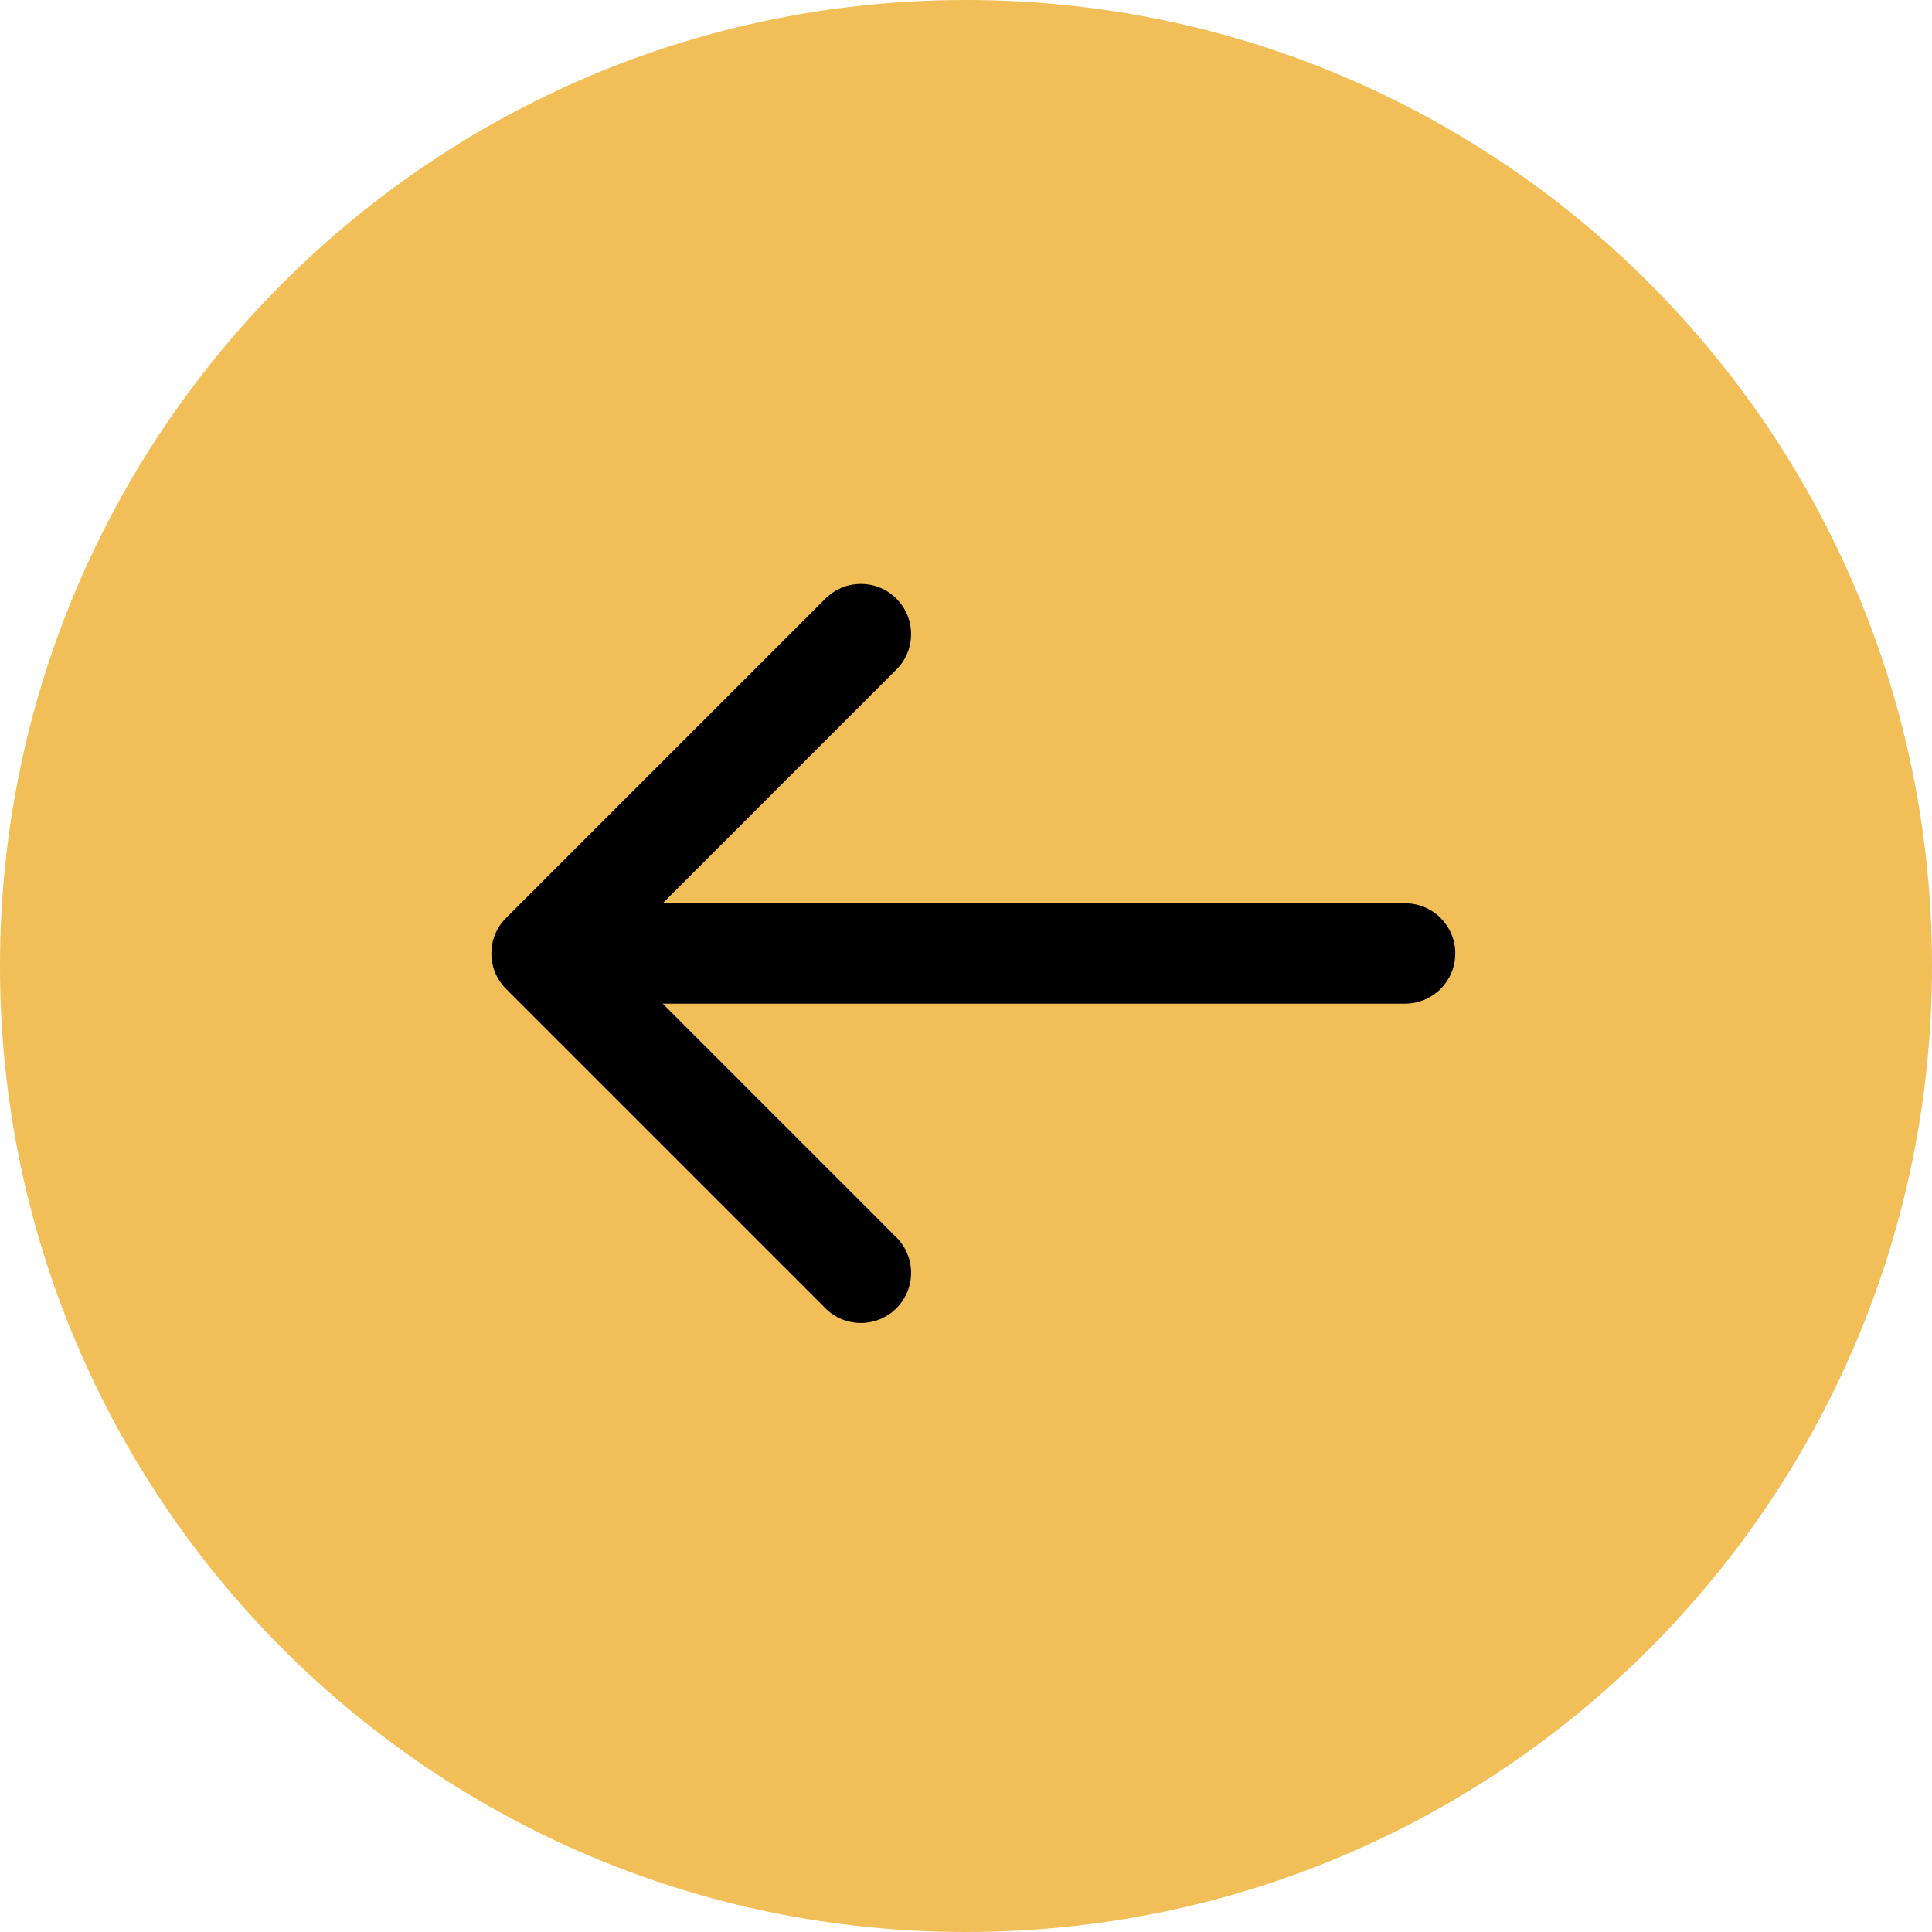
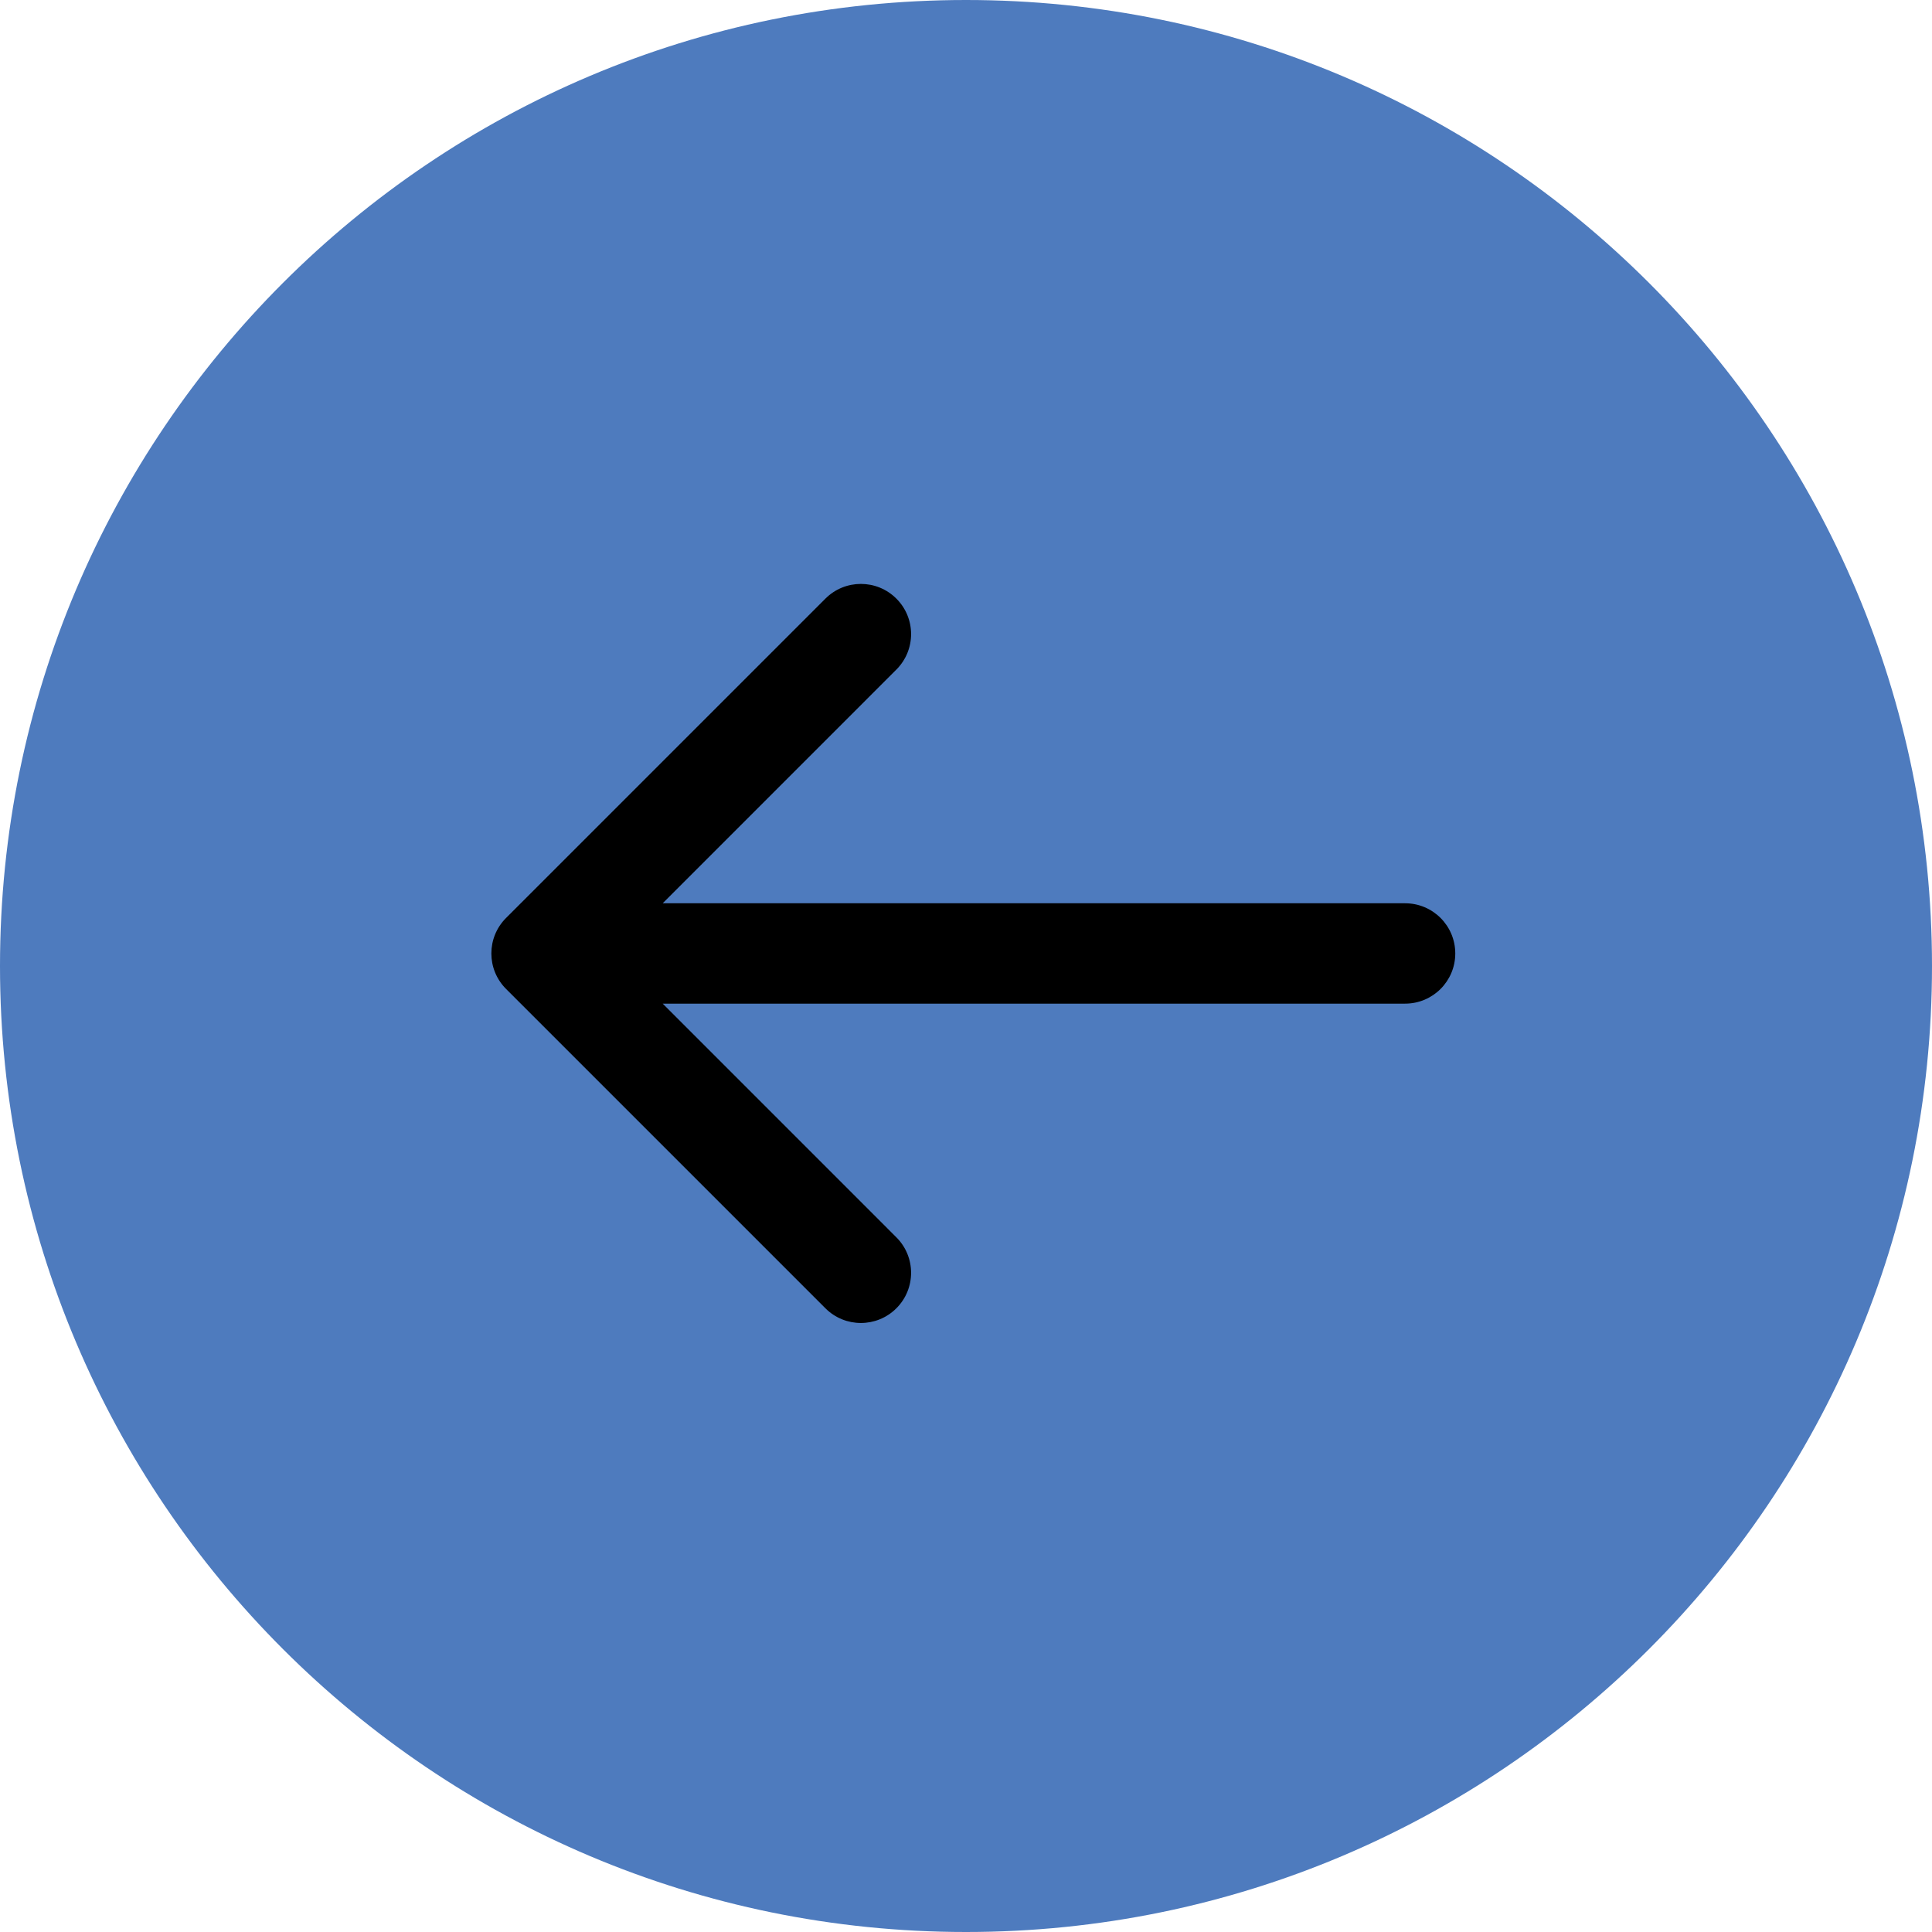
<svg xmlns="http://www.w3.org/2000/svg" width="77" height="77" viewBox="0 0 77 77" fill="none">
-   <circle cx="38.5" cy="38.5" r="38.5" transform="rotate(-180 38.5 38.5)" fill="#F2BE58" />
+   <circle cx="38.5" cy="38.5" r="38.5" transform="rotate(-180 38.5 38.5)" fill="#4E7BBE" />
  <path d="M56 40C57.105 40 58 39.105 58 38C58 36.895 57.105 36 56 36L56 40ZM20.169 36.586C19.388 37.367 19.388 38.633 20.169 39.414L32.897 52.142C33.678 52.923 34.944 52.923 35.725 52.142C36.507 51.361 36.507 50.095 35.725 49.314L24.412 38L35.725 26.686C36.507 25.905 36.507 24.639 35.725 23.858C34.944 23.077 33.678 23.077 32.897 23.858L20.169 36.586ZM56 36L21.583 36L21.583 40L56 40L56 36Z" fill="black" />
</svg>
